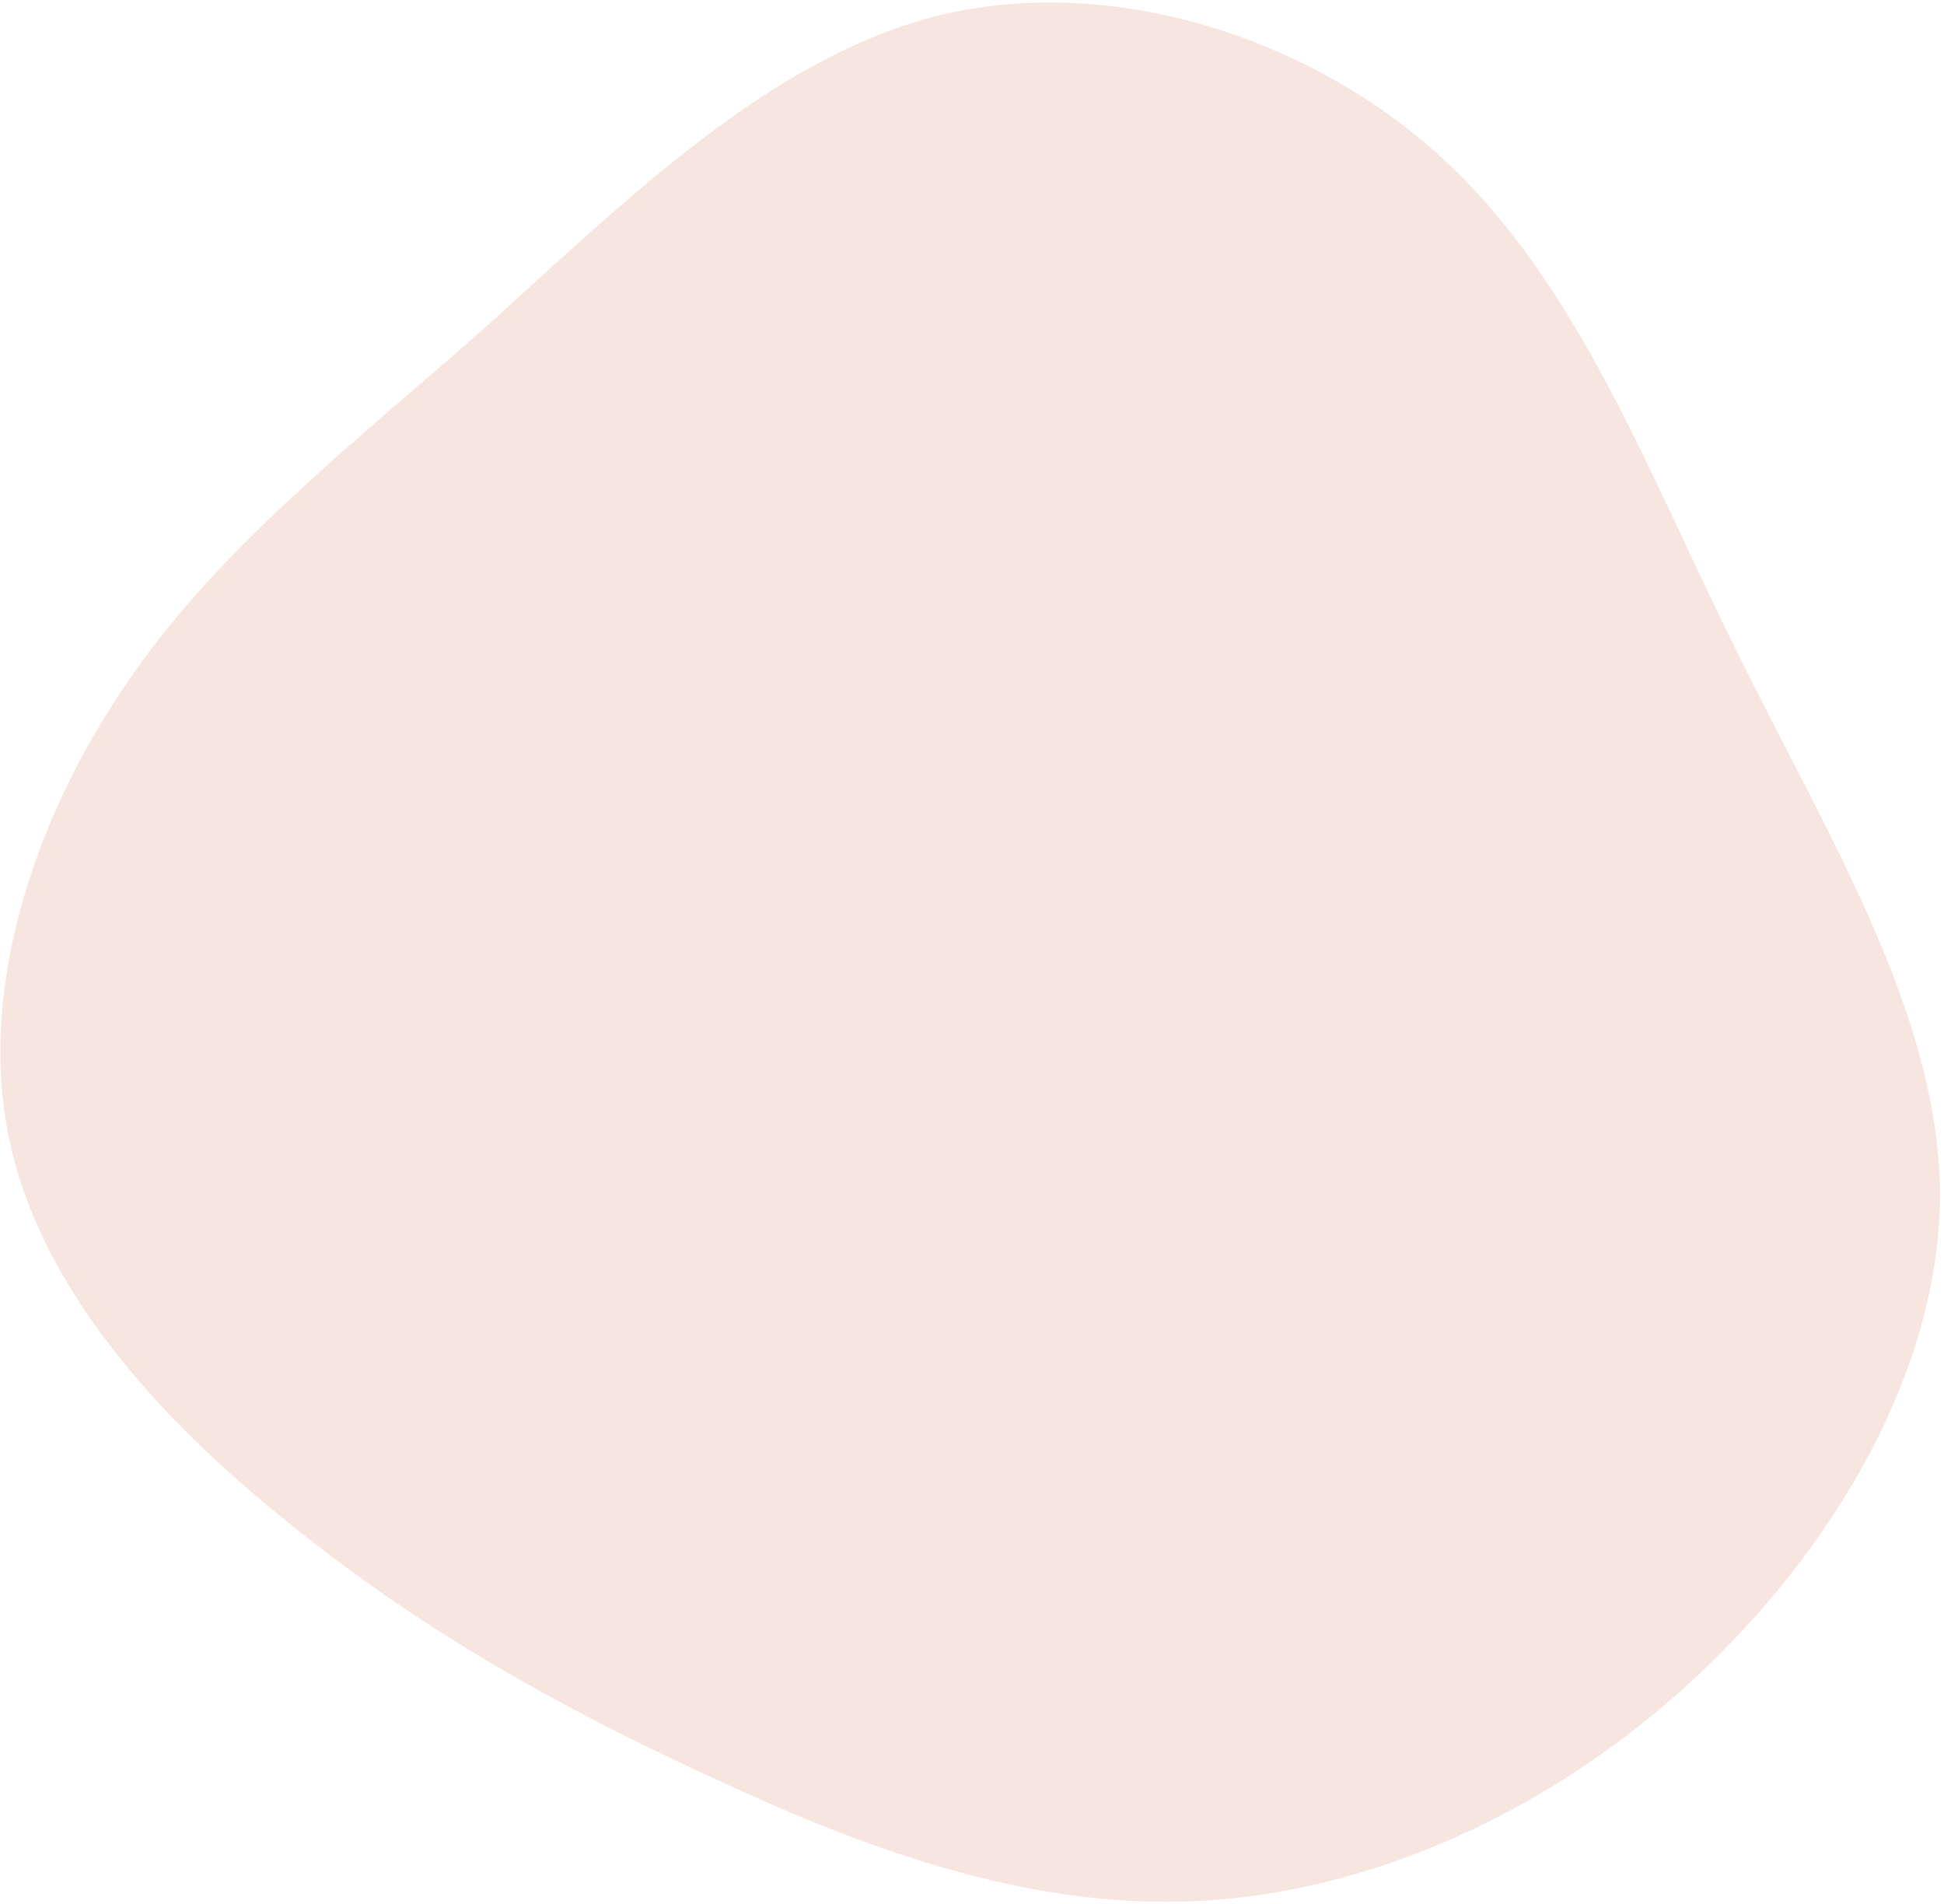
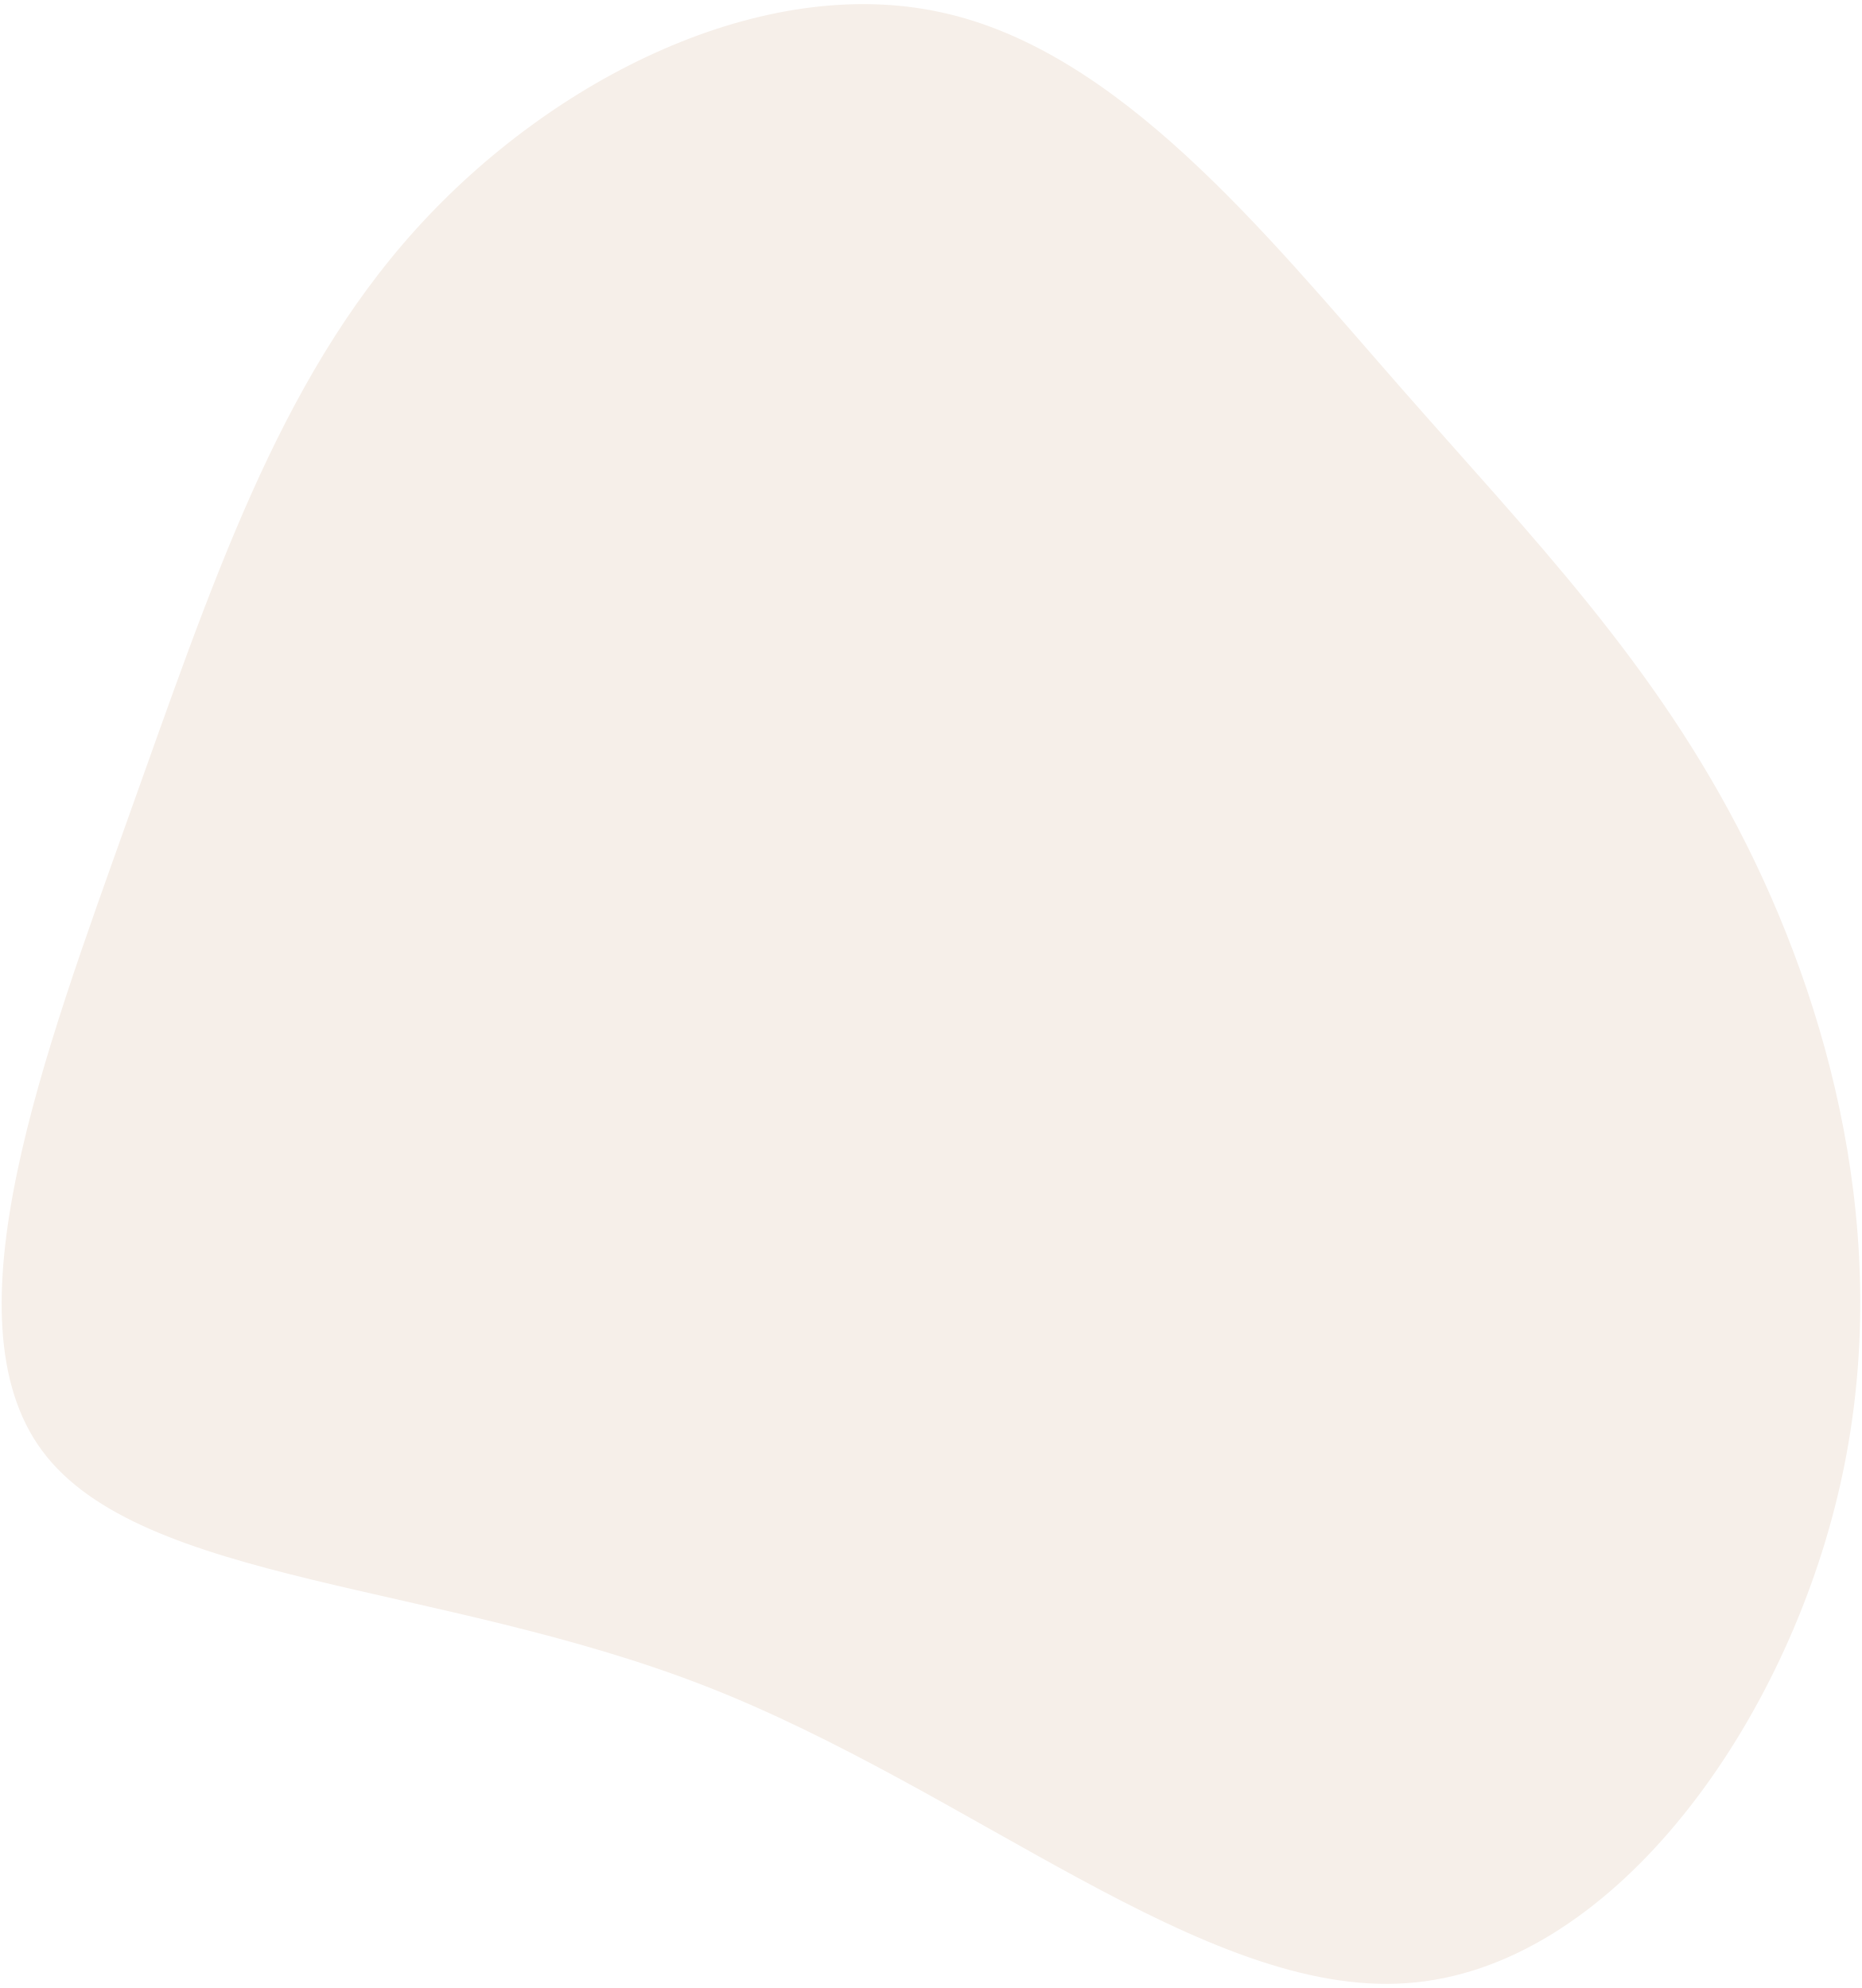
- <svg xmlns="http://www.w3.org/2000/svg" width="383" height="375" viewBox="0 0 383 375" fill="none">
-   <path d="M284.55 31.522C311.118 56.122 324.648 93.022 342.36 128.692C360.072 164.608 381.72 199.294 382.212 234.472C382.458 269.65 361.302 305.32 333.258 331.15C305.214 356.98 270.036 372.724 236.088 374.446C201.894 376.168 169.176 363.622 139.656 349.846C110.382 336.316 84.306 321.802 58.968 301.63C33.63 281.704 9.03 255.874 2.142 225.862C-4.746 196.096 6.324 161.902 24.774 134.842C42.978 108.028 68.562 88.348 95.868 64.24C122.928 39.886 151.464 11.35 185.166 2.986C219.114 -5.132 258.228 7.168 284.55 31.522Z" fill="#F7E6DF" />
+ <svg xmlns="http://www.w3.org/2000/svg" width="412" height="440" viewBox="0 0 412 440" fill="none">
+   <path d="M309.458 85.229C339.158 119.129 366.458 146.929 386.458 186.929C406.458 226.929 419.258 279.129 406.558 331.329C393.958 383.529 356.058 435.829 311.258 438.929C266.458 442.129 214.758 396.029 155.958 373.129C97.158 350.229 31.158 350.529 9.358 321.129C-12.442 291.829 9.958 232.829 28.358 181.029C46.858 129.329 61.458 84.629 91.958 50.829C122.458 17.029 168.958 -5.871 208.258 2.729C247.558 11.229 279.758 51.329 309.458 85.229Z" fill="#F6EFE9" />
</svg>
